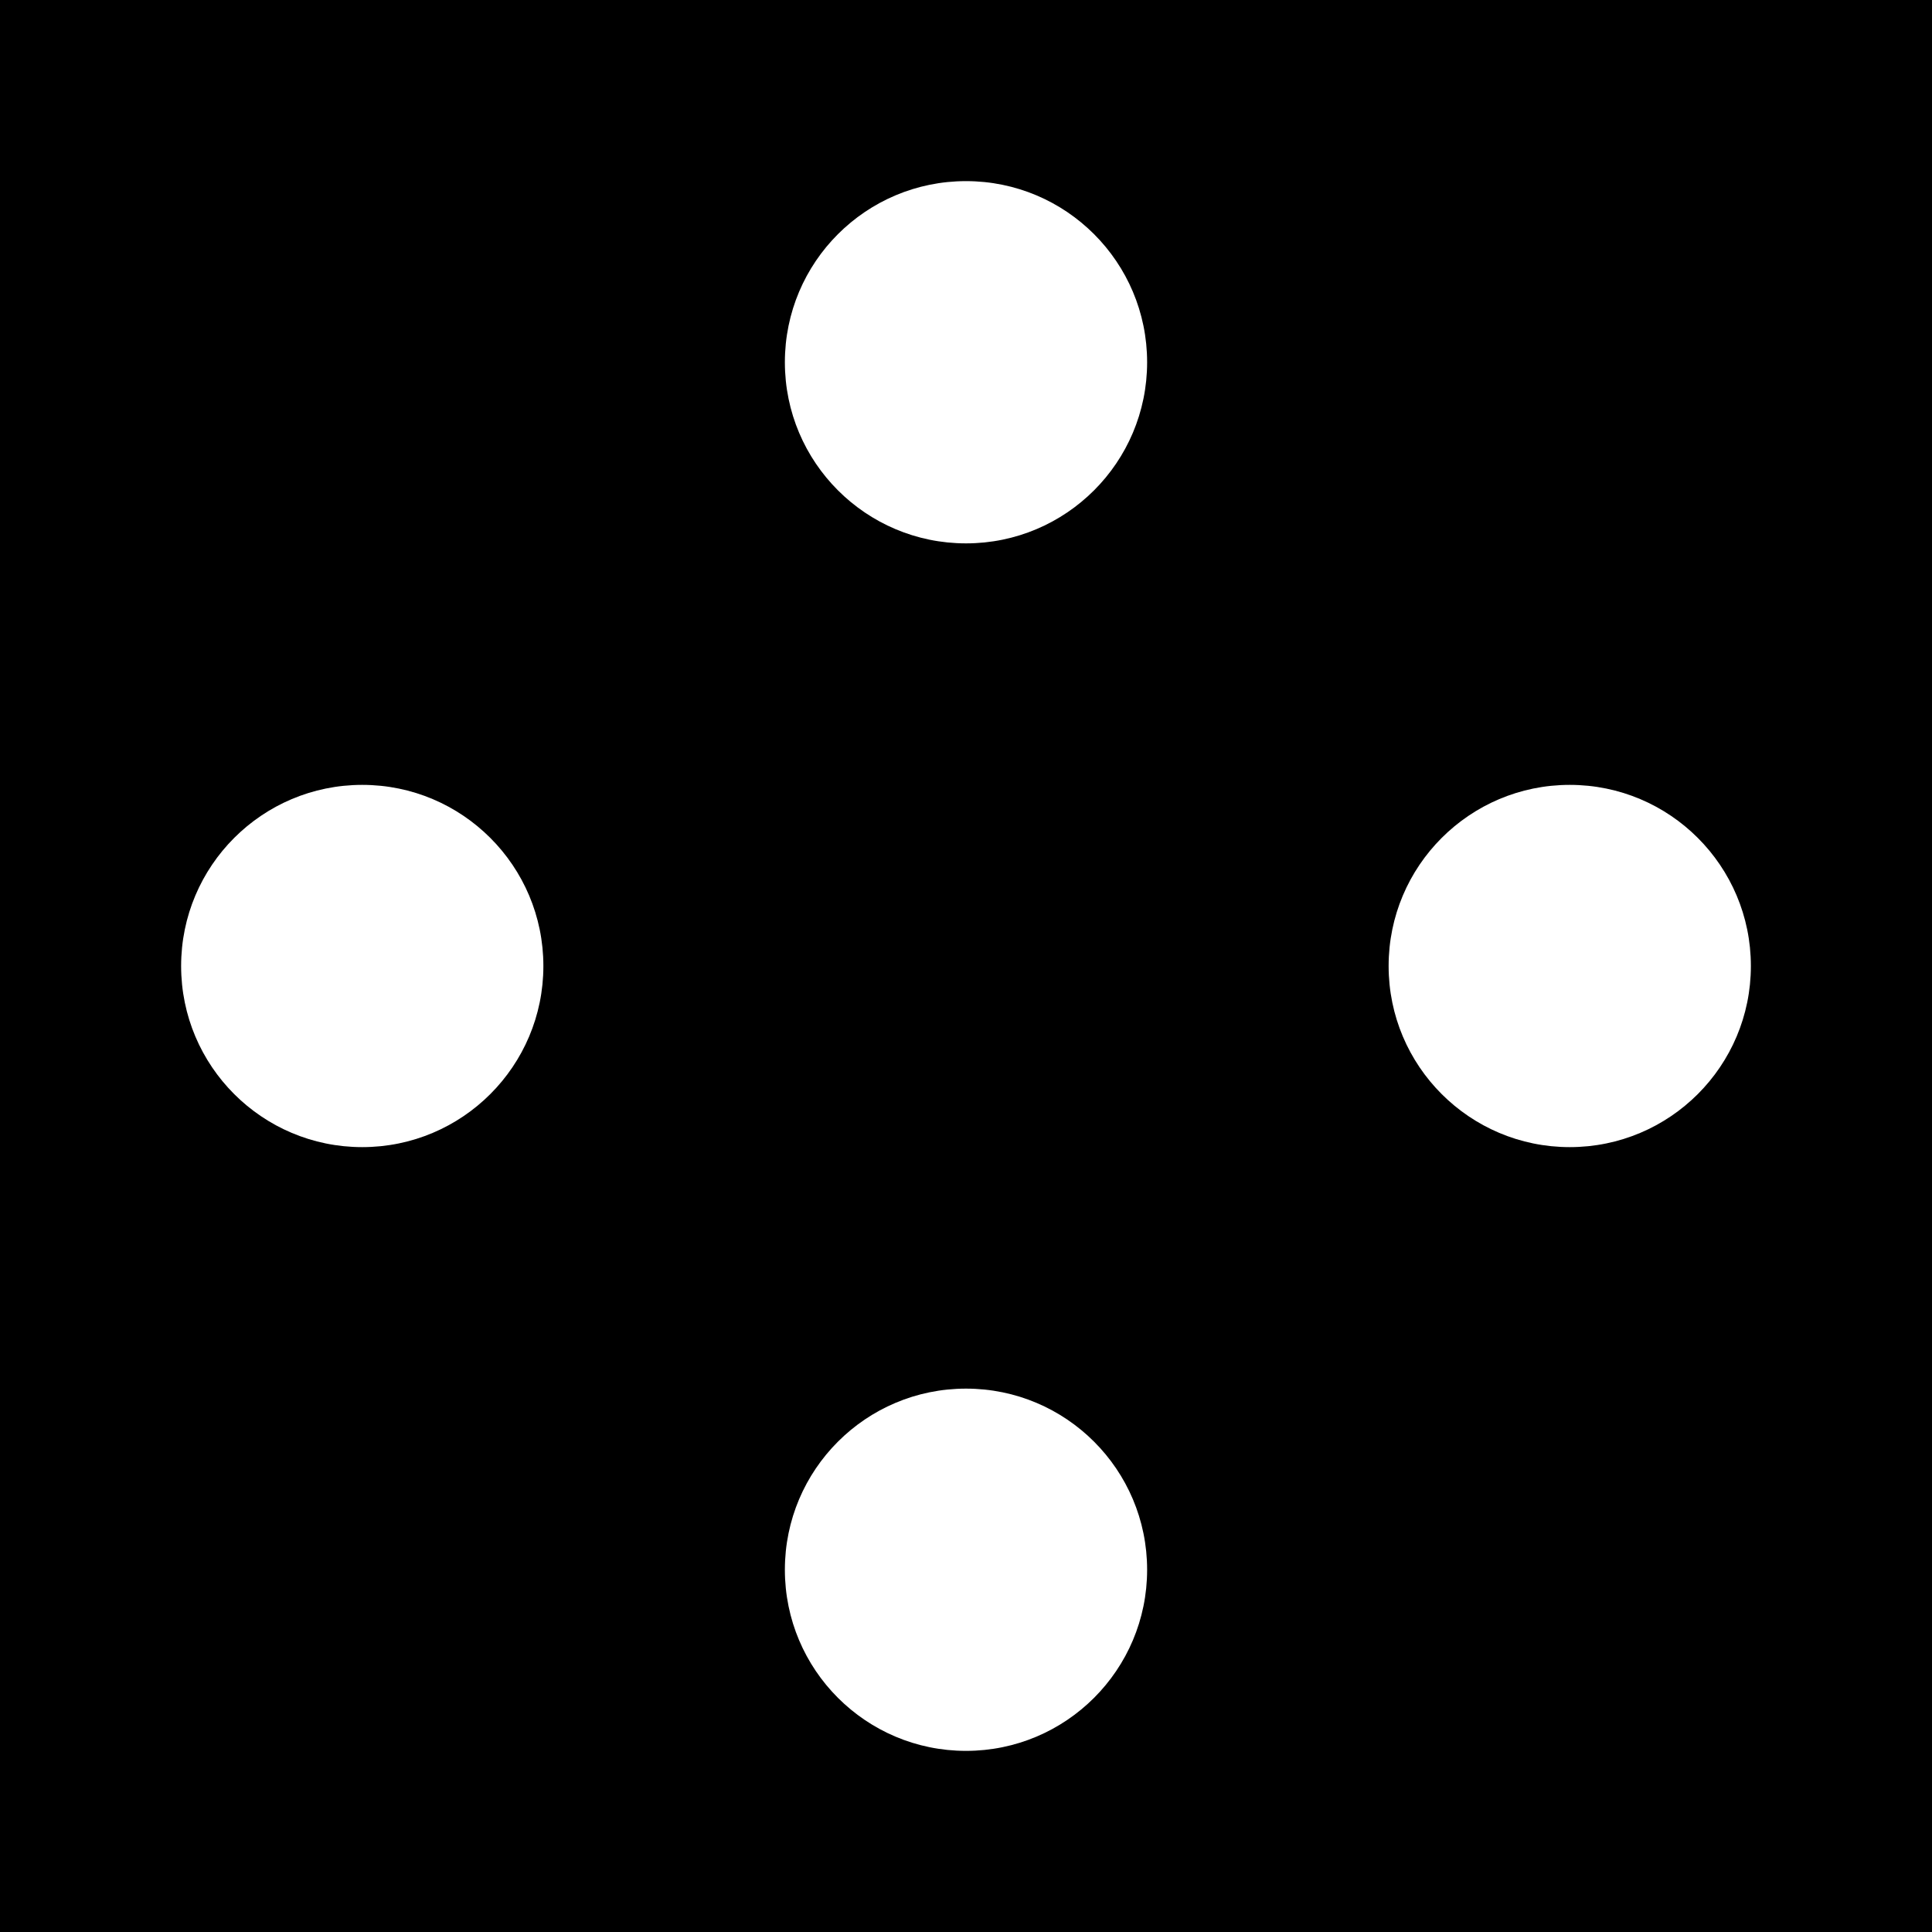
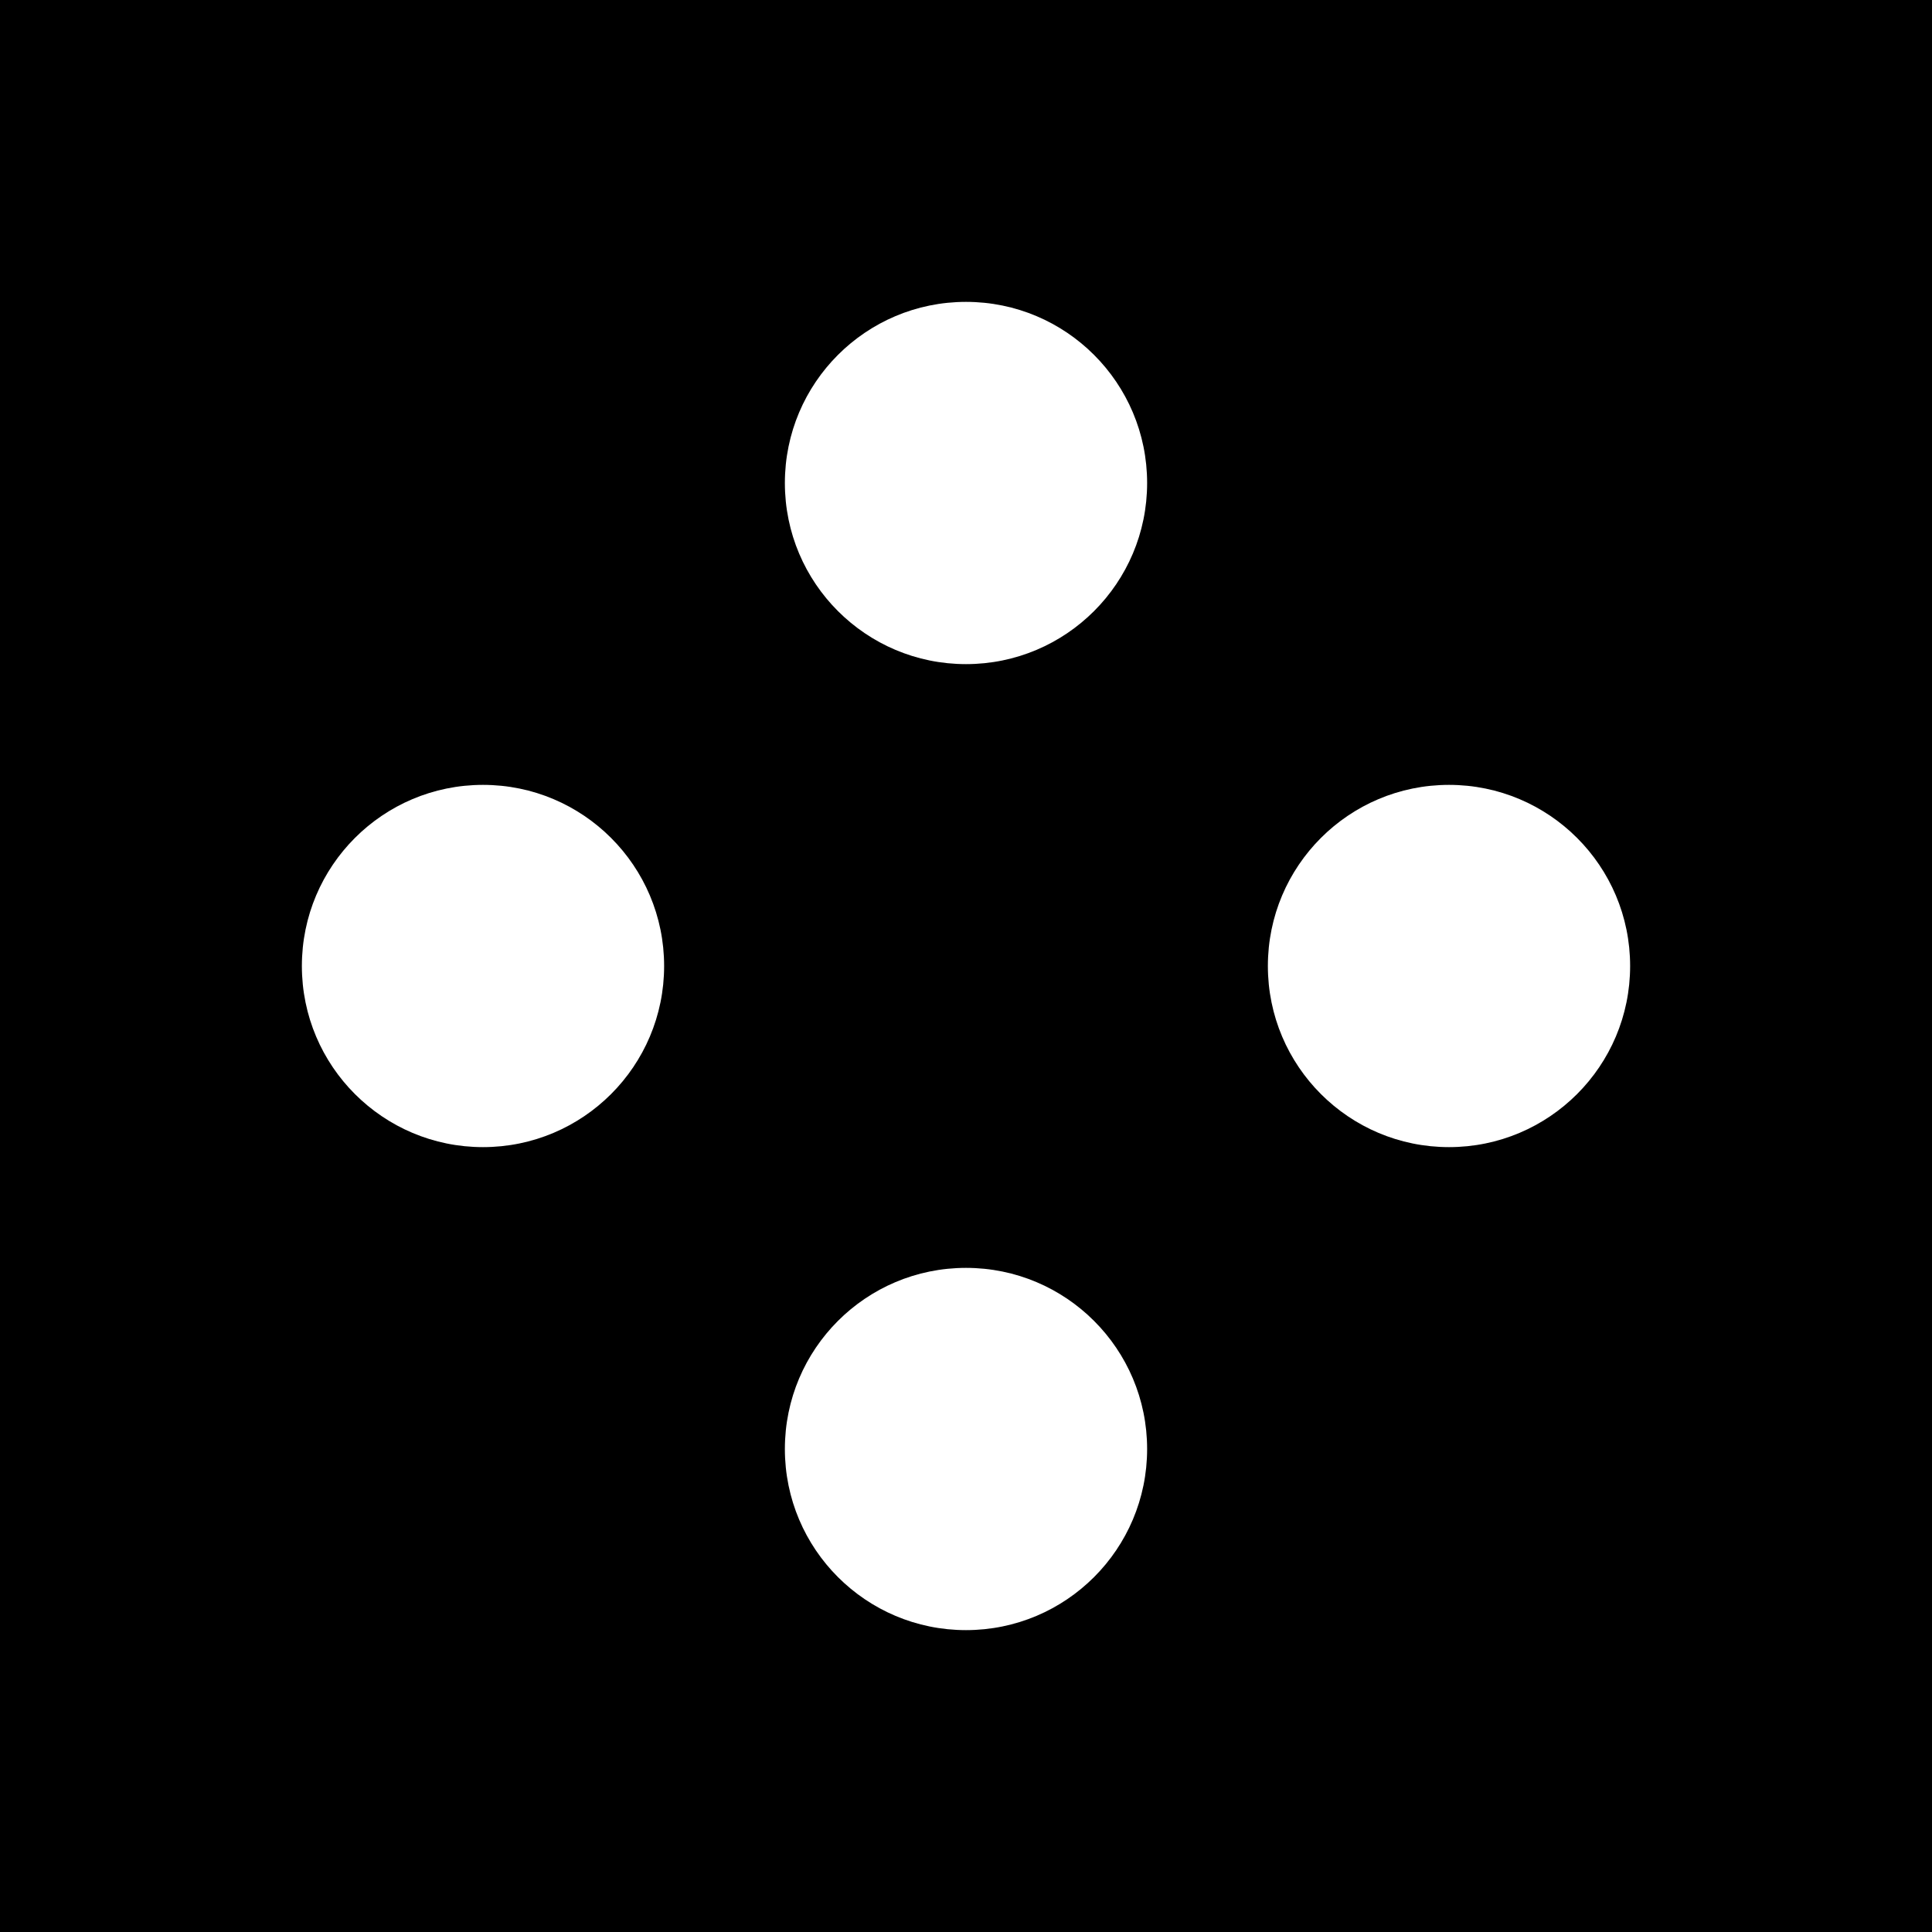
- <svg xmlns="http://www.w3.org/2000/svg" width="16" height="16" viewBox="0 0 16 16">
-   <rect width="16" height="16" fill="#000000" />
-   <circle cx="8" cy="3" r="1.5" fill="#ffffff" />
-   <circle cx="3" cy="8" r="1.5" fill="#ffffff" />
-   <circle cx="8" cy="13" r="1.5" fill="#ffffff" />
-   <circle cx="13" cy="8" r="1.5" fill="#ffffff" />
+ <svg xmlns="http://www.w3.org/2000/svg" width="32" height="32" viewBox="0 0 32 32">
+   <rect width="32" height="32" fill="#000000" />
+   <circle cx="16" cy="8" r="3" fill="#ffffff" />
+   <circle cx="8" cy="16" r="3" fill="#ffffff" />
+   <circle cx="16" cy="24" r="3" fill="#ffffff" />
+   <circle cx="24" cy="16" r="3" fill="#ffffff" />
</svg>
